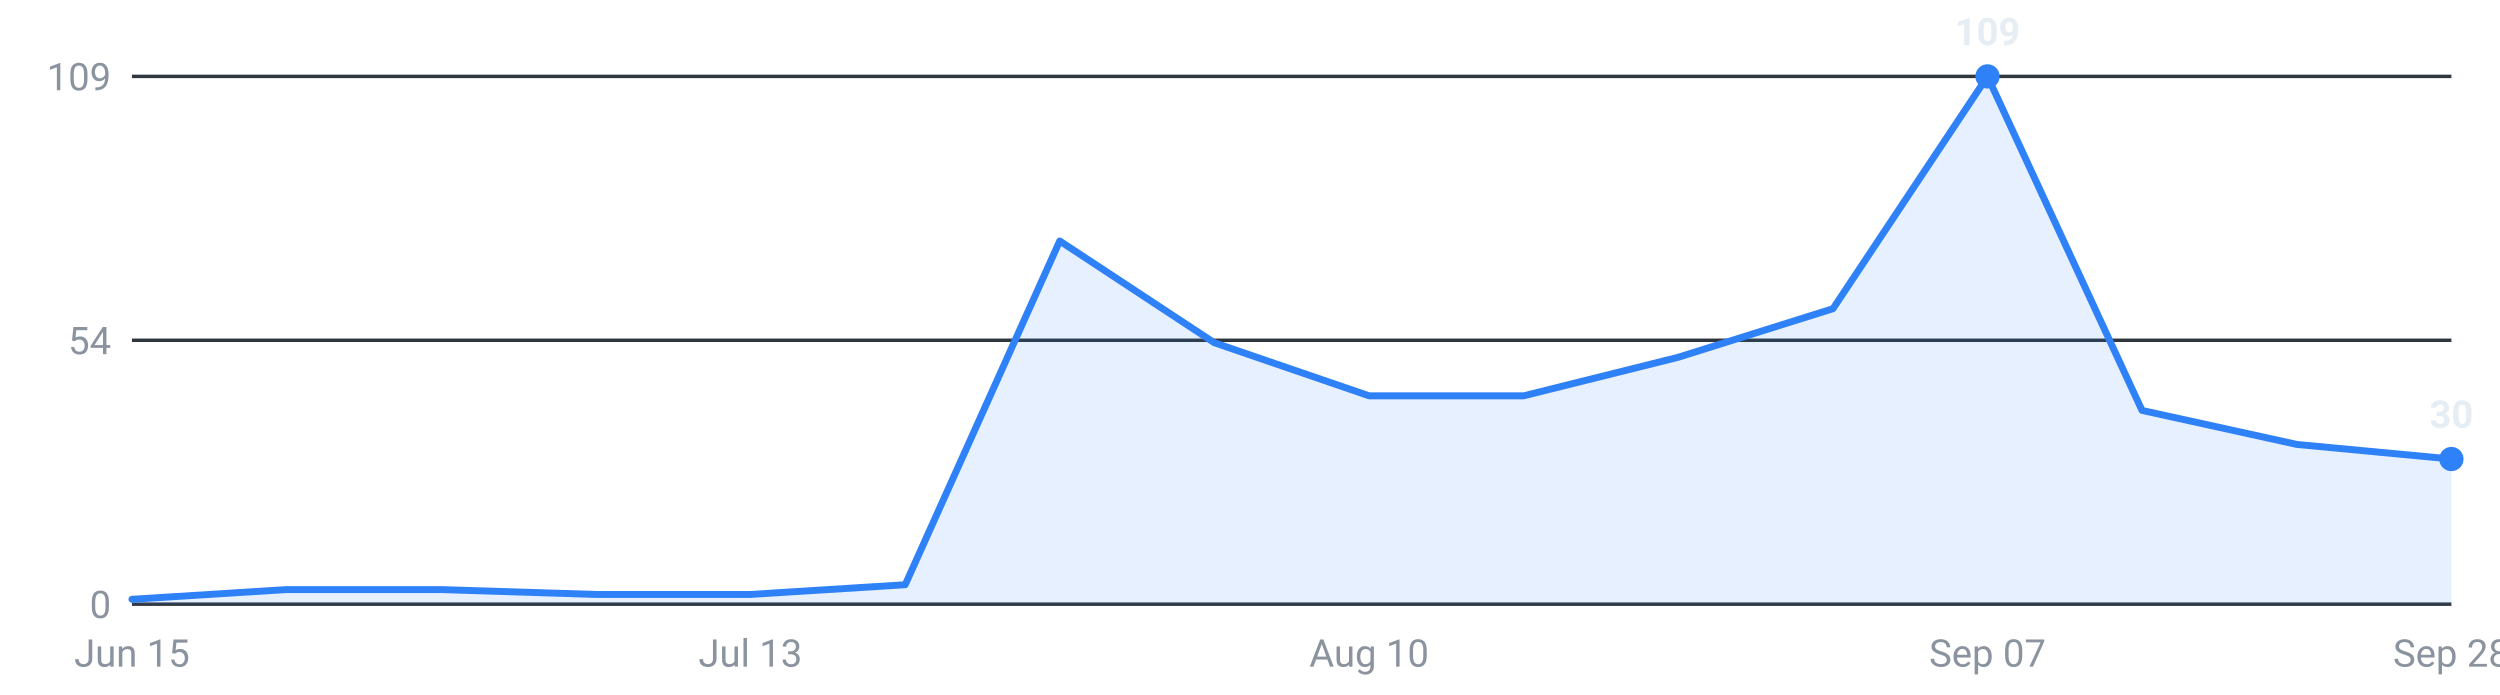
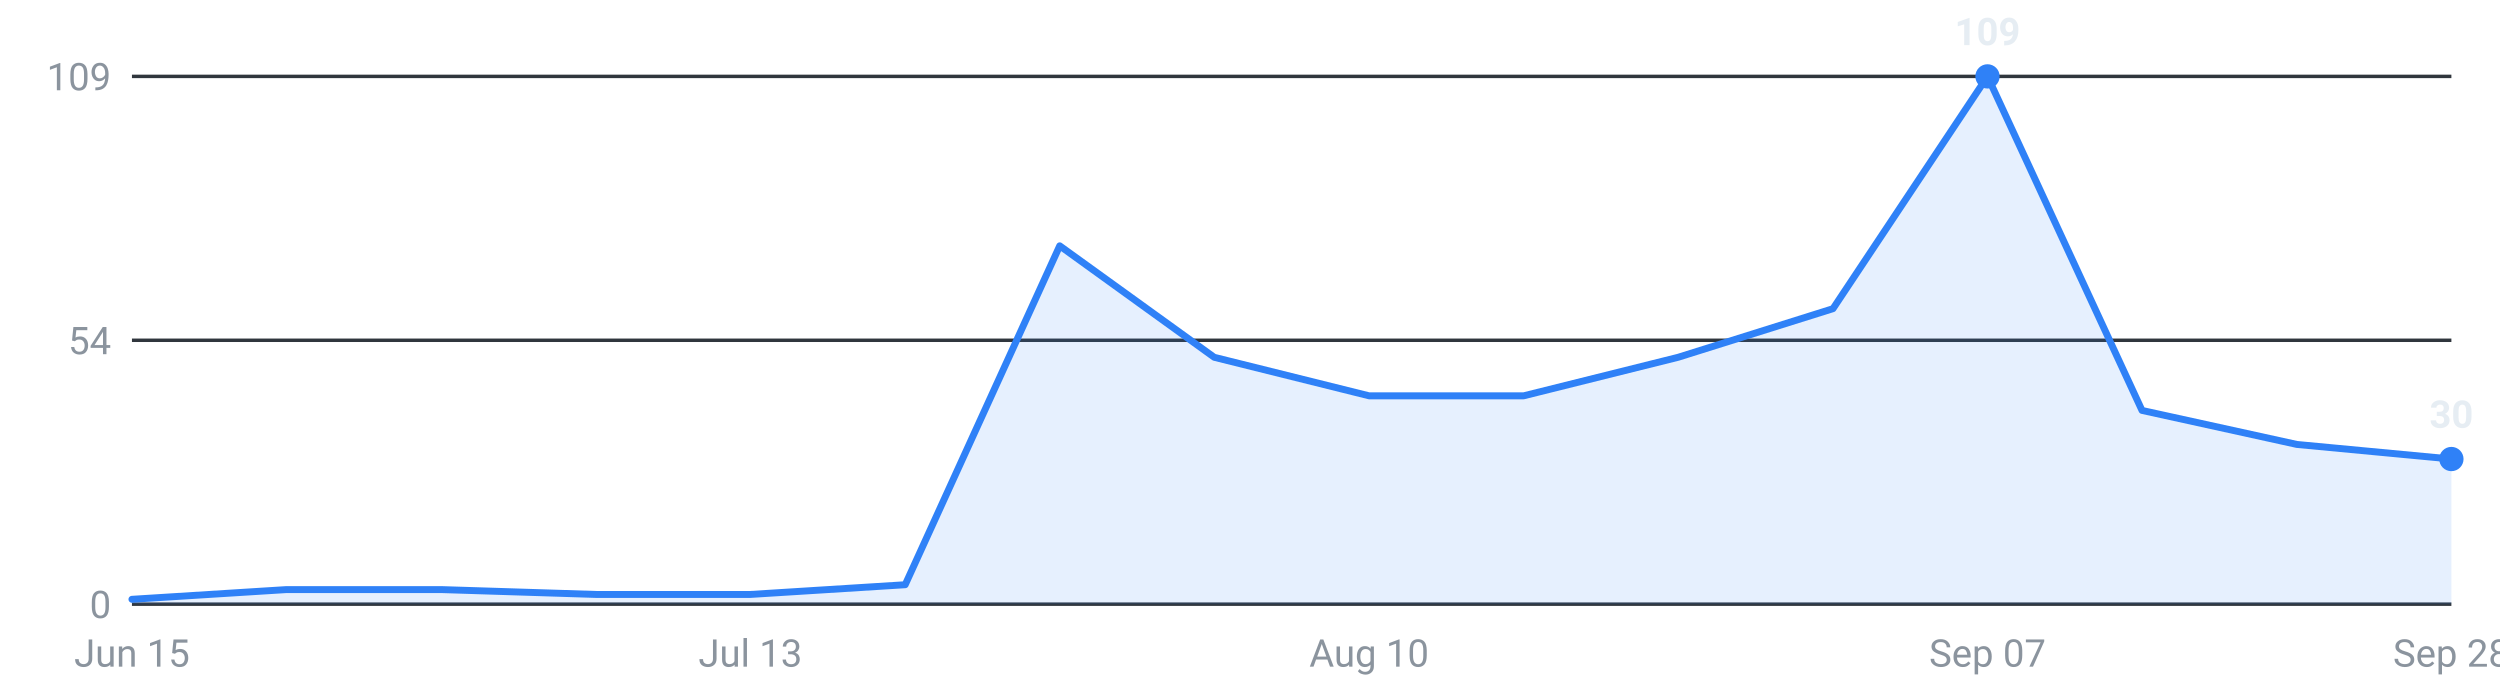
<svg xmlns="http://www.w3.org/2000/svg" viewBox="0 0 720 200" width="720" height="200" role="img" aria-label="Internships posted per week, last 16 weeks">
  <g font-family="-apple-system,Segoe UI,Roboto,sans-serif" font-size="11">
    <line x1="38" y1="174.0" x2="706" y2="174.0" stroke="#30363d" stroke-width="1" />
    <text x="32" y="178.0" text-anchor="end" fill="#8b949e">0</text>
    <line x1="38" y1="98.0" x2="706" y2="98.0" stroke="#30363d" stroke-width="1" />
    <text x="32" y="102.0" text-anchor="end" fill="#8b949e">54</text>
    <line x1="38" y1="22.0" x2="706" y2="22.0" stroke="#30363d" stroke-width="1" />
    <text x="32" y="26.0" text-anchor="end" fill="#8b949e">109</text>
-     <path d="M38.0,174 L38.0,172.6 L82.5,169.8 L127.1,169.8 L171.6,171.2 L216.1,171.2 L260.7,168.4 L305.2,69.4 L349.7,98.7 L394.3,114.0 L438.8,114.0 L483.3,102.9 L527.9,88.9 L572.4,22.0 L616.9,118.2 L661.5,128.0 L706.0,132.2 L706.0,174 Z" fill="#2f81f7" fill-opacity="0.12" />
-     <polyline points="38.0,172.6 82.5,169.8 127.1,169.8 171.6,171.2 216.1,171.2 260.7,168.4 305.2,69.4 349.7,98.7 394.3,114.0 438.8,114.0 483.3,102.9 527.9,88.9 572.4,22.0 616.9,118.2 661.5,128.0 706.0,132.2" fill="none" stroke="#2f81f7" stroke-width="2" stroke-linejoin="round" stroke-linecap="round" />
+     <path d="M38.0,174 L38.0,172.6 L82.5,169.8 L127.1,169.8 L171.6,171.2 L216.1,171.2 L260.7,168.4 L305.2,70.8 L349.7,102.9 L394.3,114.0 L438.8,114.0 L483.3,102.9 L527.9,88.9 L572.4,22.0 L616.9,118.2 L661.5,128.0 L706.0,132.2 L706.0,174 Z" fill="#2f81f7" fill-opacity="0.12" />
+     <polyline points="38.0,172.6 82.5,169.8 127.1,169.8 171.6,171.2 216.1,171.2 260.7,168.4 305.2,70.8 349.7,102.9 394.3,114.0 438.8,114.0 483.3,102.9 527.9,88.9 572.4,22.0 616.9,118.2 661.5,128.0 706.0,132.2" fill="none" stroke="#2f81f7" stroke-width="2" stroke-linejoin="round" stroke-linecap="round" />
    <circle cx="572.4" cy="22.0" r="3.5" fill="#2f81f7" />
    <text x="572.4" y="13.0" text-anchor="middle" fill="#e6edf3" font-weight="600">109</text>
    <circle cx="706.0" cy="132.2" r="3.5" fill="#2f81f7" />
    <text x="706.0" y="123.2" text-anchor="middle" fill="#e6edf3" font-weight="600">30</text>
    <text x="38.0" y="192" text-anchor="middle" fill="#8b949e">Jun 15</text>
    <text x="216.1" y="192" text-anchor="middle" fill="#8b949e">Jul 13</text>
    <text x="394.3" y="192" text-anchor="middle" fill="#8b949e">Aug 10</text>
    <text x="572.4" y="192" text-anchor="middle" fill="#8b949e">Sep 07</text>
    <text x="706.0" y="192" text-anchor="middle" fill="#8b949e">Sep 28</text>
  </g>
</svg>
